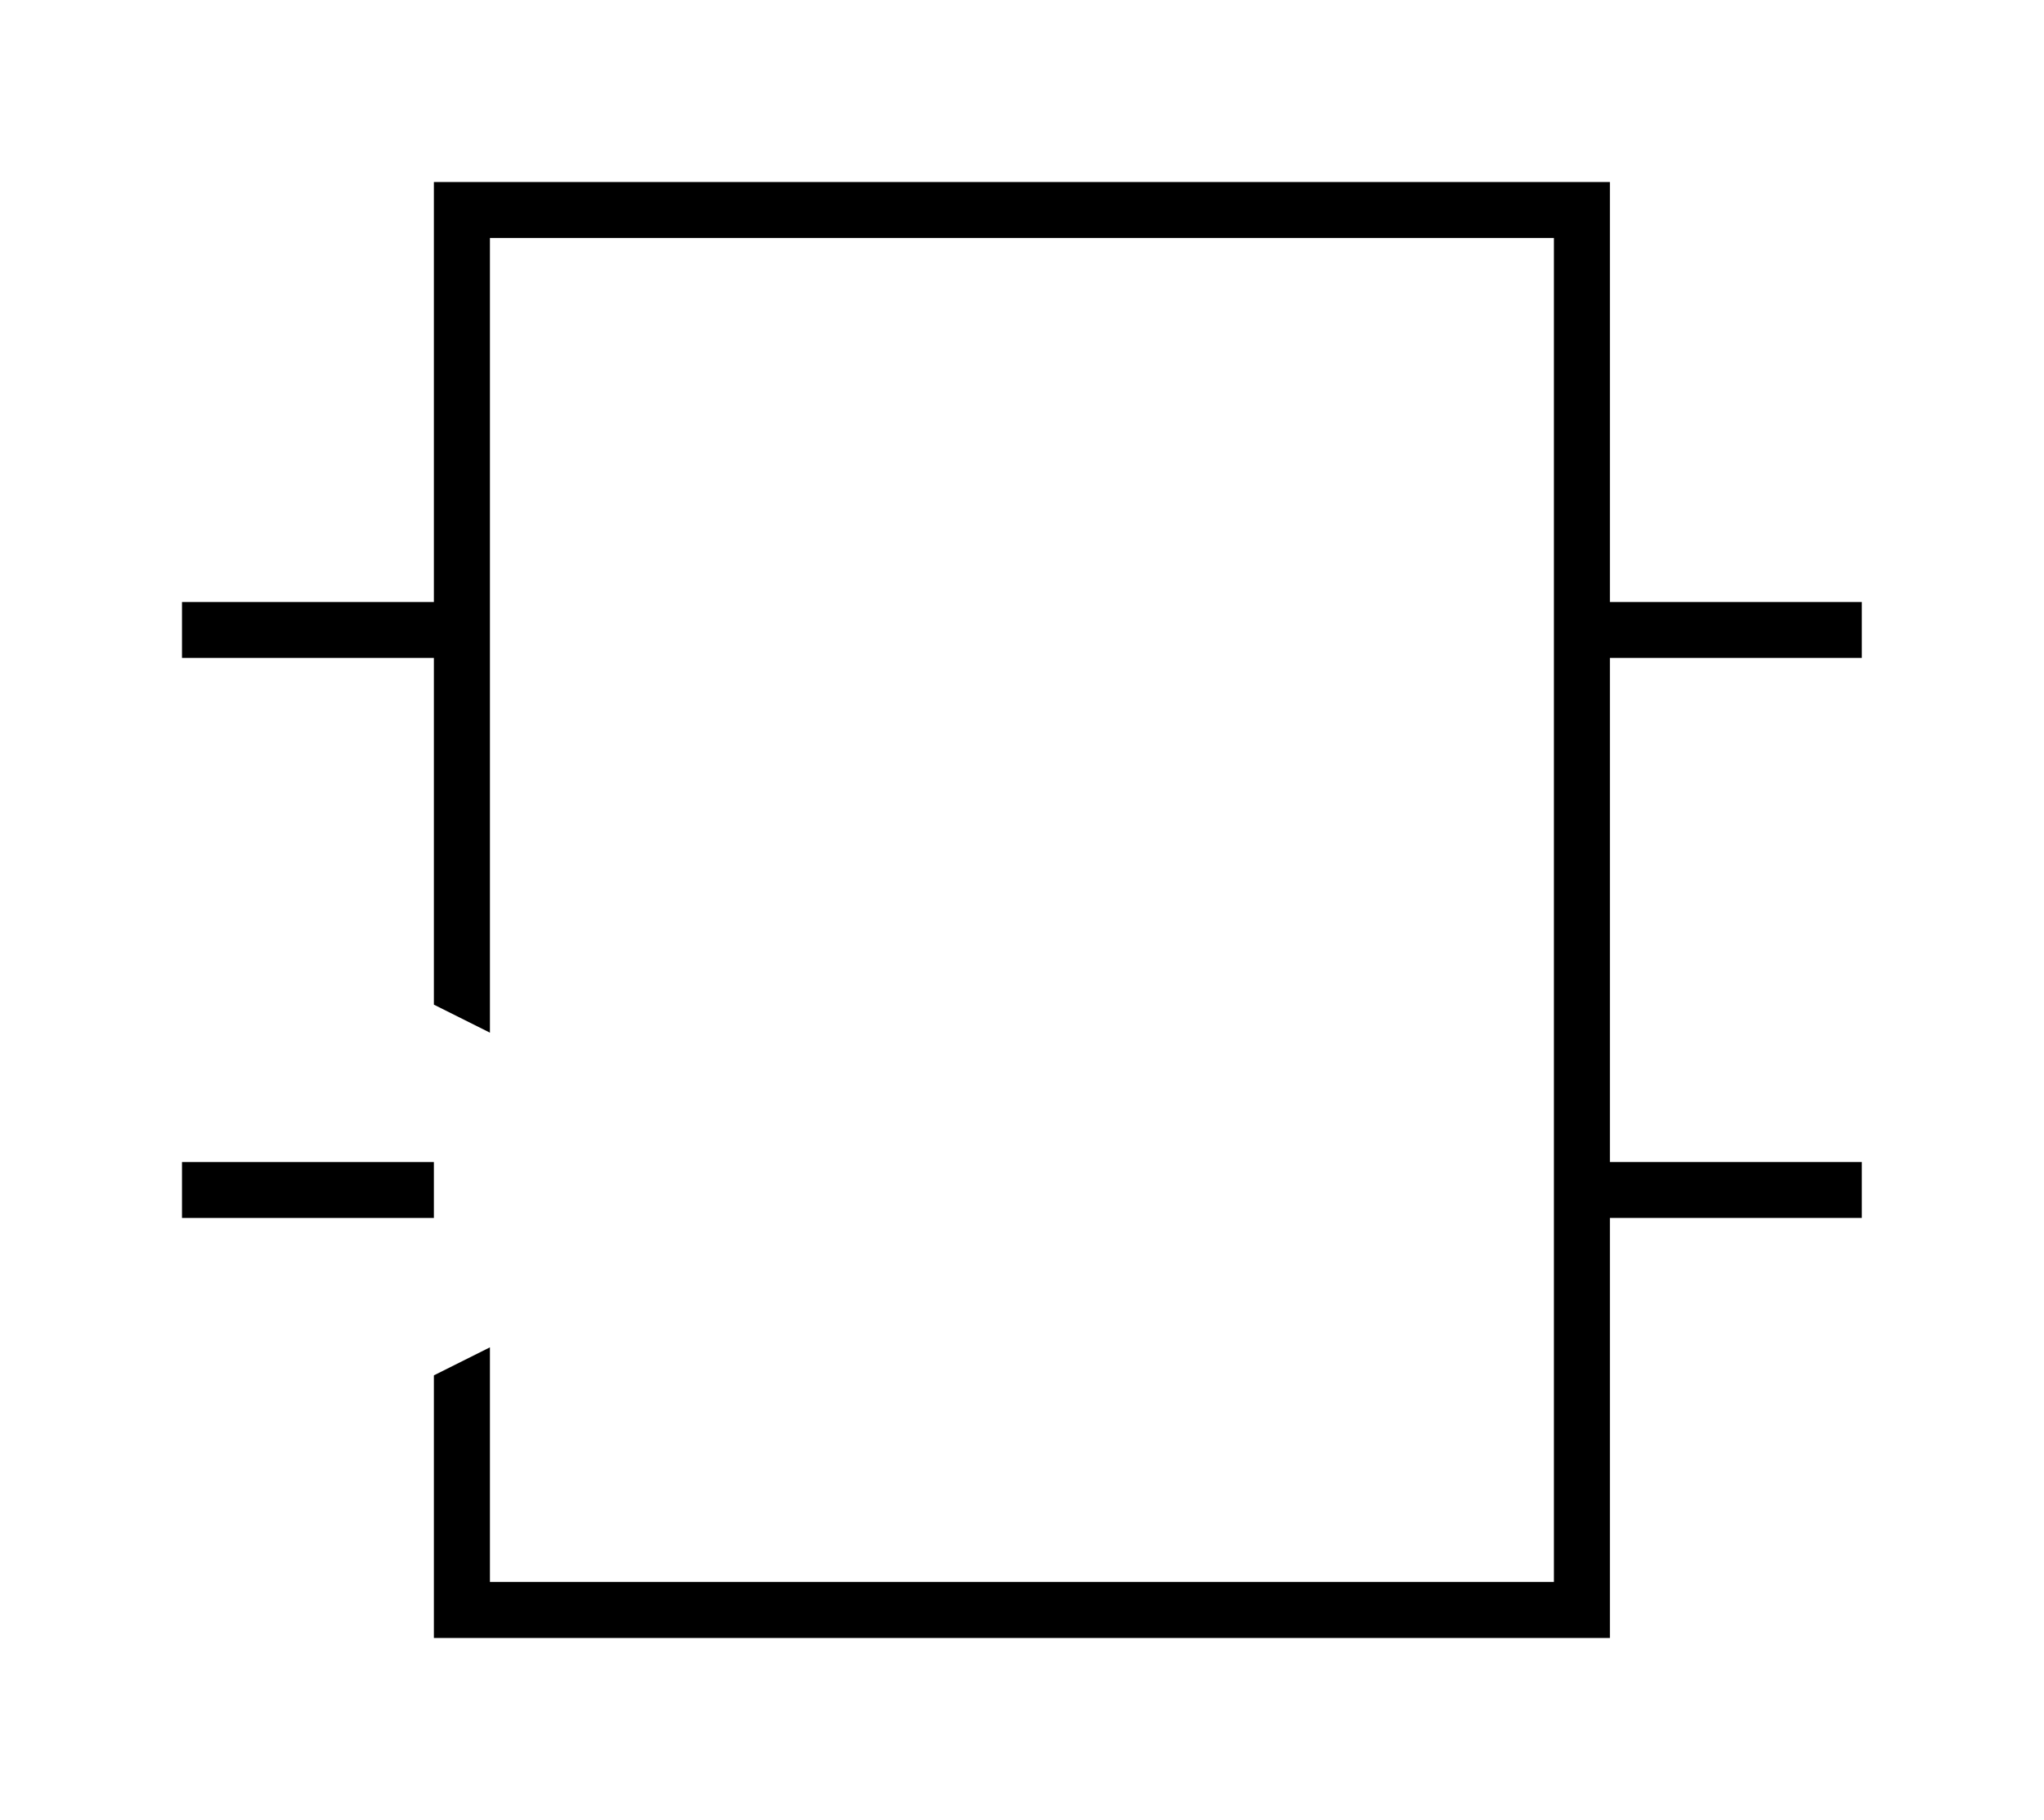
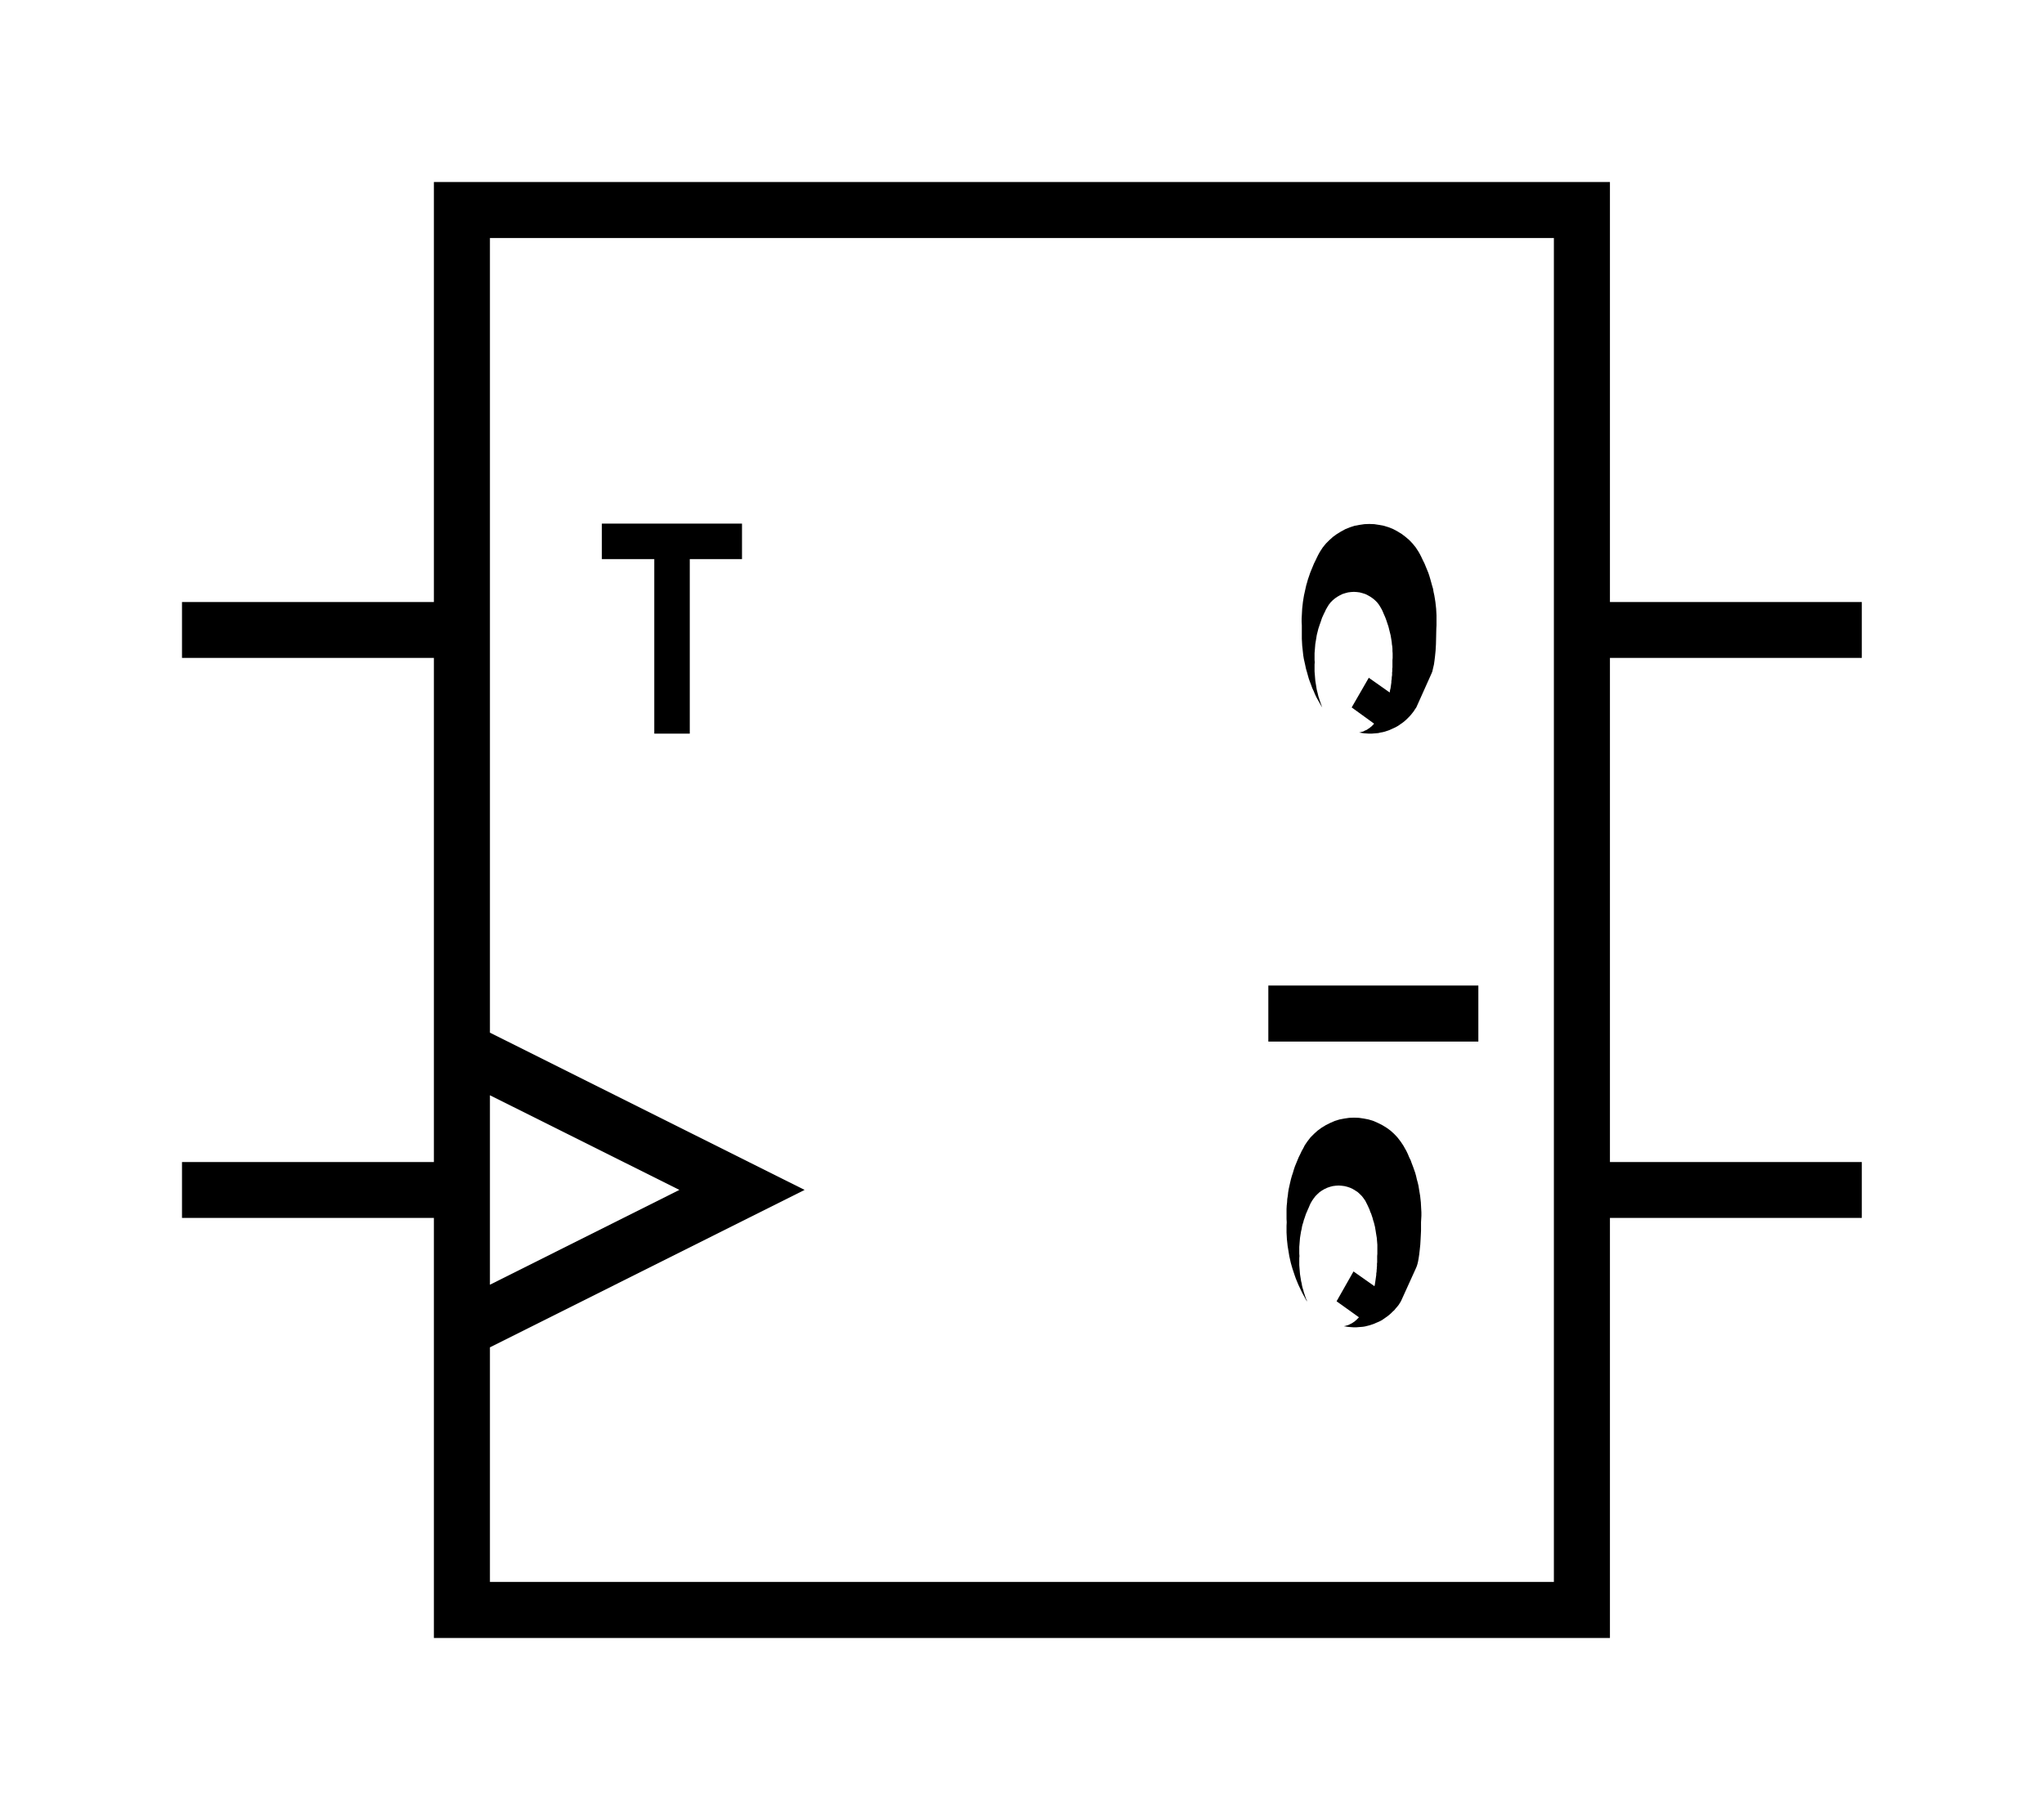
<svg xmlns="http://www.w3.org/2000/svg" version="1.1" viewBox="-5.615 -5 11.231 10" fill="black" stroke="none">
-   <path d="M -3.231 1.385 L -4.615 1.385 L -4.615 1.692 L -3.231 1.692 L -3.231 1.385 Z" />
-   <path d="M -2.923 0.674 L -2.923 -3.692 L 2.923 -3.692 L 2.923 3.692 L -2.923 3.692 L -2.923 2.403 L -3.231 2.557 L -3.231 4 L 3.231 4 L 3.231 1.692 L 4.615 1.692 L 4.615 1.385 L 3.231 1.385 L 3.231 -1.385 L 4.615 -1.385 L 4.615 -1.692 L 3.231 -1.692 L 3.231 -4 L -3.231 -4 L -3.231 -3.846 L -3.231 -1.692 L -4.615 -1.692 L -4.615 -1.385 L -3.231 -1.385 L -3.231 0.52 L -2.923 0.674 Z" />
+   <path fill-rule="evenodd" d="M -3.231 0.52 L -3.231 0.769 L -3.231 1.385 L -4.615 1.385 L -4.615 1.692 L -3.231 1.692 L -3.231 2.557 L -3.231 4 L 3.231 4 L 3.231 1.692 L 4.615 1.692 L 4.615 1.385 L 3.231 1.385 L 3.231 -1.385 L 4.615 -1.385 L 4.615 -1.692 L 3.231 -1.692 L 3.231 -4 L -3.231 -4 L -3.231 -3.846 L -3.231 -1.692 L -4.615 -1.692 L -4.615 -1.385 L -3.231 -1.385 L -3.231 0.52 Z M -2.923 2.403 L -1.194 1.538 L -2.923 0.674 L -2.923 -3.692 L 2.923 -3.692 L 2.923 3.692 L -2.923 3.692 L -2.923 2.403 Z M -2.923 2.059 L -2.923 1.018 L -1.882 1.538 L -2.923 2.059 Z" />
+   <path d="M -2.02 -0.969 L -2.02 -1.928 L -2.308 -1.928 L -2.308 -2.123 L -1.538 -2.123 L -1.538 -1.928 L -1.825 -1.928 L -1.825 -0.969 L -2.02 -0.969 Z" />
+   <path d="M 1.769 2.287 L 1.773 2.286 L 1.778 2.285 L 1.784 2.283 L 1.789 2.282 L 1.794 2.28 L 1.799 2.278 L 1.804 2.275 L 1.809 2.273 L 1.814 2.27 L 1.819 2.267 L 1.823 2.264 L 1.828 2.261 L 1.832 2.257 L 1.836 2.254 L 1.84 2.25 L 1.844 2.246 L 1.848 2.242 L 1.852 2.238 L 1.729 2.15 L 1.822 1.986 L 1.937 2.067 L 1.939 2.06 L 1.94 2.053 L 1.941 2.047 L 1.942 2.04 L 1.943 2.033 L 1.944 2.026 L 1.945 2.019 L 1.946 2.012 L 1.947 2.005 L 1.947 1.998 L 1.948 1.992 L 1.949 1.985 L 1.949 1.978 L 1.95 1.971 L 1.95 1.964 L 1.951 1.957 L 1.951 1.95 L 1.951 1.943 L 1.952 1.936 L 1.952 1.929 L 1.952 1.922 L 1.952 1.915 L 1.952 1.908 L 1.952 1.902 L 1.953 1.889 L 1.953 1.877 L 1.953 1.864 L 1.953 1.852 L 1.953 1.839 L 1.952 1.827 L 1.951 1.815 L 1.95 1.802 L 1.948 1.79 L 1.946 1.778 L 1.944 1.765 L 1.942 1.753 L 1.94 1.741 L 1.937 1.729 L 1.934 1.717 L 1.93 1.705 L 1.927 1.693 L 1.923 1.681 L 1.919 1.669 L 1.914 1.658 L 1.91 1.646 L 1.905 1.635 L 1.9 1.624 L 1.894 1.612 L 1.887 1.598 L 1.878 1.585 L 1.868 1.572 L 1.857 1.561 L 1.845 1.55 L 1.831 1.541 L 1.818 1.533 L 1.803 1.526 L 1.788 1.521 L 1.772 1.517 L 1.756 1.515 L 1.74 1.514 L 1.724 1.515 L 1.708 1.517 L 1.693 1.521 L 1.678 1.526 L 1.663 1.533 L 1.649 1.541 L 1.636 1.55 L 1.624 1.561 L 1.613 1.572 L 1.603 1.585 L 1.594 1.598 L 1.586 1.612 L 1.581 1.623 L 1.576 1.635 L 1.571 1.646 L 1.566 1.658 L 1.561 1.669 L 1.557 1.681 L 1.553 1.693 L 1.549 1.704 L 1.546 1.716 L 1.542 1.728 L 1.539 1.74 L 1.537 1.753 L 1.534 1.765 L 1.532 1.777 L 1.53 1.789 L 1.528 1.802 L 1.527 1.814 L 1.526 1.826 L 1.525 1.839 L 1.524 1.851 L 1.524 1.864 L 1.524 1.876 L 1.524 1.889 L 1.525 1.901 L 1.524 1.913 L 1.524 1.926 L 1.524 1.939 L 1.524 1.951 L 1.525 1.964 L 1.526 1.976 L 1.527 1.989 L 1.528 2.001 L 1.53 2.014 L 1.532 2.026 L 1.534 2.039 L 1.537 2.051 L 1.539 2.063 L 1.542 2.076 L 1.546 2.088 L 1.549 2.1 L 1.553 2.112 L 1.557 2.124 L 1.561 2.136 L 1.566 2.147 L 1.567 2.151 L 1.561 2.142 L 1.552 2.125 L 1.543 2.109 L 1.535 2.093 L 1.527 2.076 L 1.519 2.059 L 1.512 2.042 L 1.505 2.025 L 1.499 2.008 L 1.493 1.99 L 1.487 1.972 L 1.482 1.955 L 1.477 1.937 L 1.473 1.919 L 1.469 1.901 L 1.466 1.882 L 1.463 1.864 L 1.46 1.846 L 1.458 1.827 L 1.456 1.809 L 1.455 1.79 L 1.454 1.772 L 1.454 1.753 L 1.454 1.735 L 1.455 1.716 L 1.454 1.698 L 1.454 1.68 L 1.454 1.661 L 1.454 1.643 L 1.455 1.624 L 1.457 1.606 L 1.458 1.588 L 1.461 1.57 L 1.463 1.551 L 1.466 1.533 L 1.47 1.515 L 1.474 1.497 L 1.478 1.48 L 1.483 1.462 L 1.489 1.444 L 1.494 1.427 L 1.5 1.409 L 1.507 1.392 L 1.514 1.375 L 1.521 1.358 L 1.529 1.342 L 1.537 1.325 L 1.546 1.309 L 1.554 1.293 L 1.569 1.271 L 1.586 1.249 L 1.605 1.23 L 1.625 1.212 L 1.647 1.196 L 1.67 1.182 L 1.694 1.17 L 1.719 1.159 L 1.745 1.151 L 1.771 1.146 L 1.798 1.142 L 1.825 1.141 L 1.852 1.142 L 1.879 1.146 L 1.905 1.151 L 1.931 1.159 L 1.956 1.17 L 1.98 1.182 L 2.003 1.196 L 2.025 1.212 L 2.045 1.23 L 2.063 1.249 L 2.08 1.271 L 2.095 1.293 L 2.104 1.309 L 2.113 1.325 L 2.121 1.342 L 2.128 1.359 L 2.136 1.375 L 2.142 1.392 L 2.149 1.41 L 2.155 1.427 L 2.161 1.444 L 2.166 1.462 L 2.17 1.48 L 2.175 1.498 L 2.179 1.515 L 2.182 1.534 L 2.185 1.552 L 2.188 1.57 L 2.19 1.588 L 2.192 1.606 L 2.193 1.625 L 2.194 1.643 L 2.195 1.661 L 2.195 1.68 L 2.194 1.698 L 2.193 1.716 L 2.193 1.762 L 2.191 1.803 L 2.189 1.838 L 2.186 1.867 L 2.183 1.893 L 2.18 1.913 L 2.177 1.93 L 2.174 1.943 L 2.171 1.953 L 2.169 1.959 L 2.167 1.963 L 2.167 1.964 L 2.083 2.149 L 2.077 2.159 L 2.07 2.17 L 2.062 2.18 L 2.054 2.189 L 2.046 2.199 L 2.037 2.207 L 2.028 2.216 L 2.019 2.224 L 2.009 2.232 L 1.999 2.239 L 1.989 2.246 L 1.979 2.253 L 1.968 2.259 L 1.957 2.264 L 1.945 2.269 L 1.934 2.274 L 1.922 2.278 L 1.91 2.282 L 1.898 2.285 L 1.886 2.288 L 1.874 2.29 L 1.862 2.291 L 1.849 2.292 L 1.837 2.293 L 1.823 2.293 L 1.809 2.292 L 1.796 2.291 L 1.782 2.289 L 1.769 2.287 Z" />
+   <path d="M 1.853 -0.975 L 1.857 -0.976 L 1.862 -0.977 L 1.867 -0.979 L 1.873 -0.98 L 1.878 -0.982 L 1.883 -0.985 L 1.888 -0.987 L 1.893 -0.989 L 1.898 -0.992 L 1.902 -0.995 L 1.907 -0.998 L 1.911 -1.001 L 1.916 -1.005 L 1.92 -1.008 L 1.924 -1.012 L 1.928 -1.016 L 1.932 -1.02 L 1.935 -1.024 L 1.812 -1.113 L 1.906 -1.276 L 2.021 -1.195 L 2.022 -1.202 L 2.023 -1.209 L 2.025 -1.216 L 2.026 -1.222 L 2.027 -1.229 L 2.028 -1.236 L 2.029 -1.243 L 2.03 -1.25 L 2.03 -1.257 L 2.031 -1.264 L 2.032 -1.271 L 2.032 -1.277 L 2.033 -1.284 L 2.034 -1.291 L 2.034 -1.298 L 2.034 -1.305 L 2.035 -1.312 L 2.035 -1.319 L 2.035 -1.326 L 2.036 -1.333 L 2.036 -1.34 L 2.036 -1.347 L 2.036 -1.354 L 2.036 -1.361 L 2.036 -1.373 L 2.037 -1.385 L 2.037 -1.398 L 2.037 -1.41 L 2.036 -1.423 L 2.036 -1.435 L 2.035 -1.448 L 2.033 -1.46 L 2.032 -1.472 L 2.03 -1.485 L 2.028 -1.497 L 2.026 -1.509 L 2.023 -1.521 L 2.02 -1.533 L 2.017 -1.545 L 2.014 -1.557 L 2.01 -1.569 L 2.006 -1.581 L 2.002 -1.593 L 1.998 -1.604 L 1.993 -1.616 L 1.988 -1.627 L 1.983 -1.639 L 1.978 -1.65 L 1.97 -1.664 L 1.962 -1.677 L 1.952 -1.69 L 1.94 -1.702 L 1.928 -1.712 L 1.915 -1.721 L 1.901 -1.729 L 1.887 -1.736 L 1.871 -1.741 L 1.856 -1.745 L 1.84 -1.747 L 1.824 -1.748 L 1.808 -1.747 L 1.792 -1.745 L 1.777 -1.741 L 1.761 -1.736 L 1.747 -1.729 L 1.733 -1.721 L 1.72 -1.712 L 1.708 -1.702 L 1.696 -1.69 L 1.686 -1.677 L 1.678 -1.664 L 1.67 -1.65 L 1.665 -1.639 L 1.659 -1.627 L 1.654 -1.616 L 1.649 -1.605 L 1.645 -1.593 L 1.641 -1.581 L 1.637 -1.57 L 1.633 -1.558 L 1.629 -1.546 L 1.626 -1.534 L 1.623 -1.522 L 1.62 -1.51 L 1.618 -1.497 L 1.616 -1.485 L 1.614 -1.473 L 1.612 -1.461 L 1.611 -1.448 L 1.61 -1.436 L 1.609 -1.423 L 1.608 -1.411 L 1.608 -1.399 L 1.608 -1.386 L 1.608 -1.374 L 1.609 -1.361 L 1.608 -1.349 L 1.608 -1.336 L 1.608 -1.323 L 1.608 -1.311 L 1.609 -1.298 L 1.61 -1.286 L 1.611 -1.273 L 1.612 -1.261 L 1.614 -1.248 L 1.616 -1.236 L 1.618 -1.223 L 1.62 -1.211 L 1.623 -1.199 L 1.626 -1.187 L 1.629 -1.174 L 1.633 -1.162 L 1.637 -1.15 L 1.641 -1.138 L 1.645 -1.127 L 1.649 -1.115 L 1.651 -1.111 L 1.645 -1.121 L 1.636 -1.137 L 1.627 -1.153 L 1.618 -1.169 L 1.61 -1.186 L 1.603 -1.203 L 1.595 -1.22 L 1.589 -1.237 L 1.582 -1.255 L 1.576 -1.272 L 1.571 -1.29 L 1.566 -1.308 L 1.561 -1.325 L 1.557 -1.344 L 1.553 -1.362 L 1.549 -1.38 L 1.546 -1.398 L 1.544 -1.416 L 1.542 -1.435 L 1.54 -1.453 L 1.539 -1.472 L 1.538 -1.49 L 1.538 -1.509 L 1.538 -1.527 L 1.538 -1.546 L 1.538 -1.564 L 1.537 -1.583 L 1.537 -1.601 L 1.538 -1.619 L 1.539 -1.638 L 1.54 -1.656 L 1.542 -1.674 L 1.544 -1.692 L 1.547 -1.711 L 1.55 -1.729 L 1.554 -1.747 L 1.558 -1.765 L 1.562 -1.783 L 1.567 -1.8 L 1.572 -1.818 L 1.578 -1.835 L 1.584 -1.853 L 1.591 -1.87 L 1.598 -1.887 L 1.605 -1.904 L 1.613 -1.92 L 1.621 -1.937 L 1.629 -1.953 L 1.638 -1.969 L 1.653 -1.992 L 1.67 -2.013 L 1.689 -2.032 L 1.709 -2.05 L 1.731 -2.066 L 1.754 -2.08 L 1.778 -2.093 L 1.803 -2.103 L 1.828 -2.111 L 1.855 -2.116 L 1.882 -2.12 L 1.909 -2.121 L 1.936 -2.12 L 1.962 -2.116 L 1.989 -2.111 L 2.015 -2.103 L 2.04 -2.093 L 2.064 -2.08 L 2.087 -2.066 L 2.108 -2.05 L 2.129 -2.032 L 2.147 -2.013 L 2.164 -1.992 L 2.179 -1.969 L 2.188 -1.953 L 2.196 -1.937 L 2.204 -1.92 L 2.212 -1.904 L 2.219 -1.887 L 2.226 -1.87 L 2.233 -1.853 L 2.239 -1.835 L 2.244 -1.818 L 2.249 -1.8 L 2.254 -1.782 L 2.259 -1.765 L 2.262 -1.747 L 2.266 -1.729 L 2.269 -1.711 L 2.272 -1.692 L 2.274 -1.674 L 2.276 -1.656 L 2.277 -1.638 L 2.278 -1.619 L 2.278 -1.601 L 2.278 -1.583 L 2.278 -1.564 L 2.277 -1.546 L 2.276 -1.5 L 2.275 -1.46 L 2.273 -1.425 L 2.27 -1.395 L 2.267 -1.37 L 2.264 -1.349 L 2.26 -1.332 L 2.257 -1.319 L 2.255 -1.31 L 2.252 -1.303 L 2.251 -1.3 L 2.25 -1.298 L 2.167 -1.113 L 2.16 -1.103 L 2.153 -1.092 L 2.146 -1.083 L 2.138 -1.073 L 2.13 -1.064 L 2.121 -1.055 L 2.112 -1.046 L 2.103 -1.038 L 2.093 -1.03 L 2.083 -1.023 L 2.073 -1.016 L 2.062 -1.009 L 2.051 -1.003 L 2.04 -0.998 L 2.029 -0.993 L 2.018 -0.988 L 2.006 -0.984 L 1.994 -0.98 L 1.982 -0.977 L 1.97 -0.975 L 1.958 -0.972 L 1.945 -0.971 L 1.933 -0.97 L 1.921 -0.969 L 1.907 -0.969 L 1.893 -0.97 L 1.879 -0.971 L 1.866 -0.973 L 1.853 -0.975 Z" />
+   <path d="M 1.354 0.415 L 1.354 0.723 L 2.508 0.723 L 2.508 0.415 L 1.354 0.415 Z" />
</svg>
